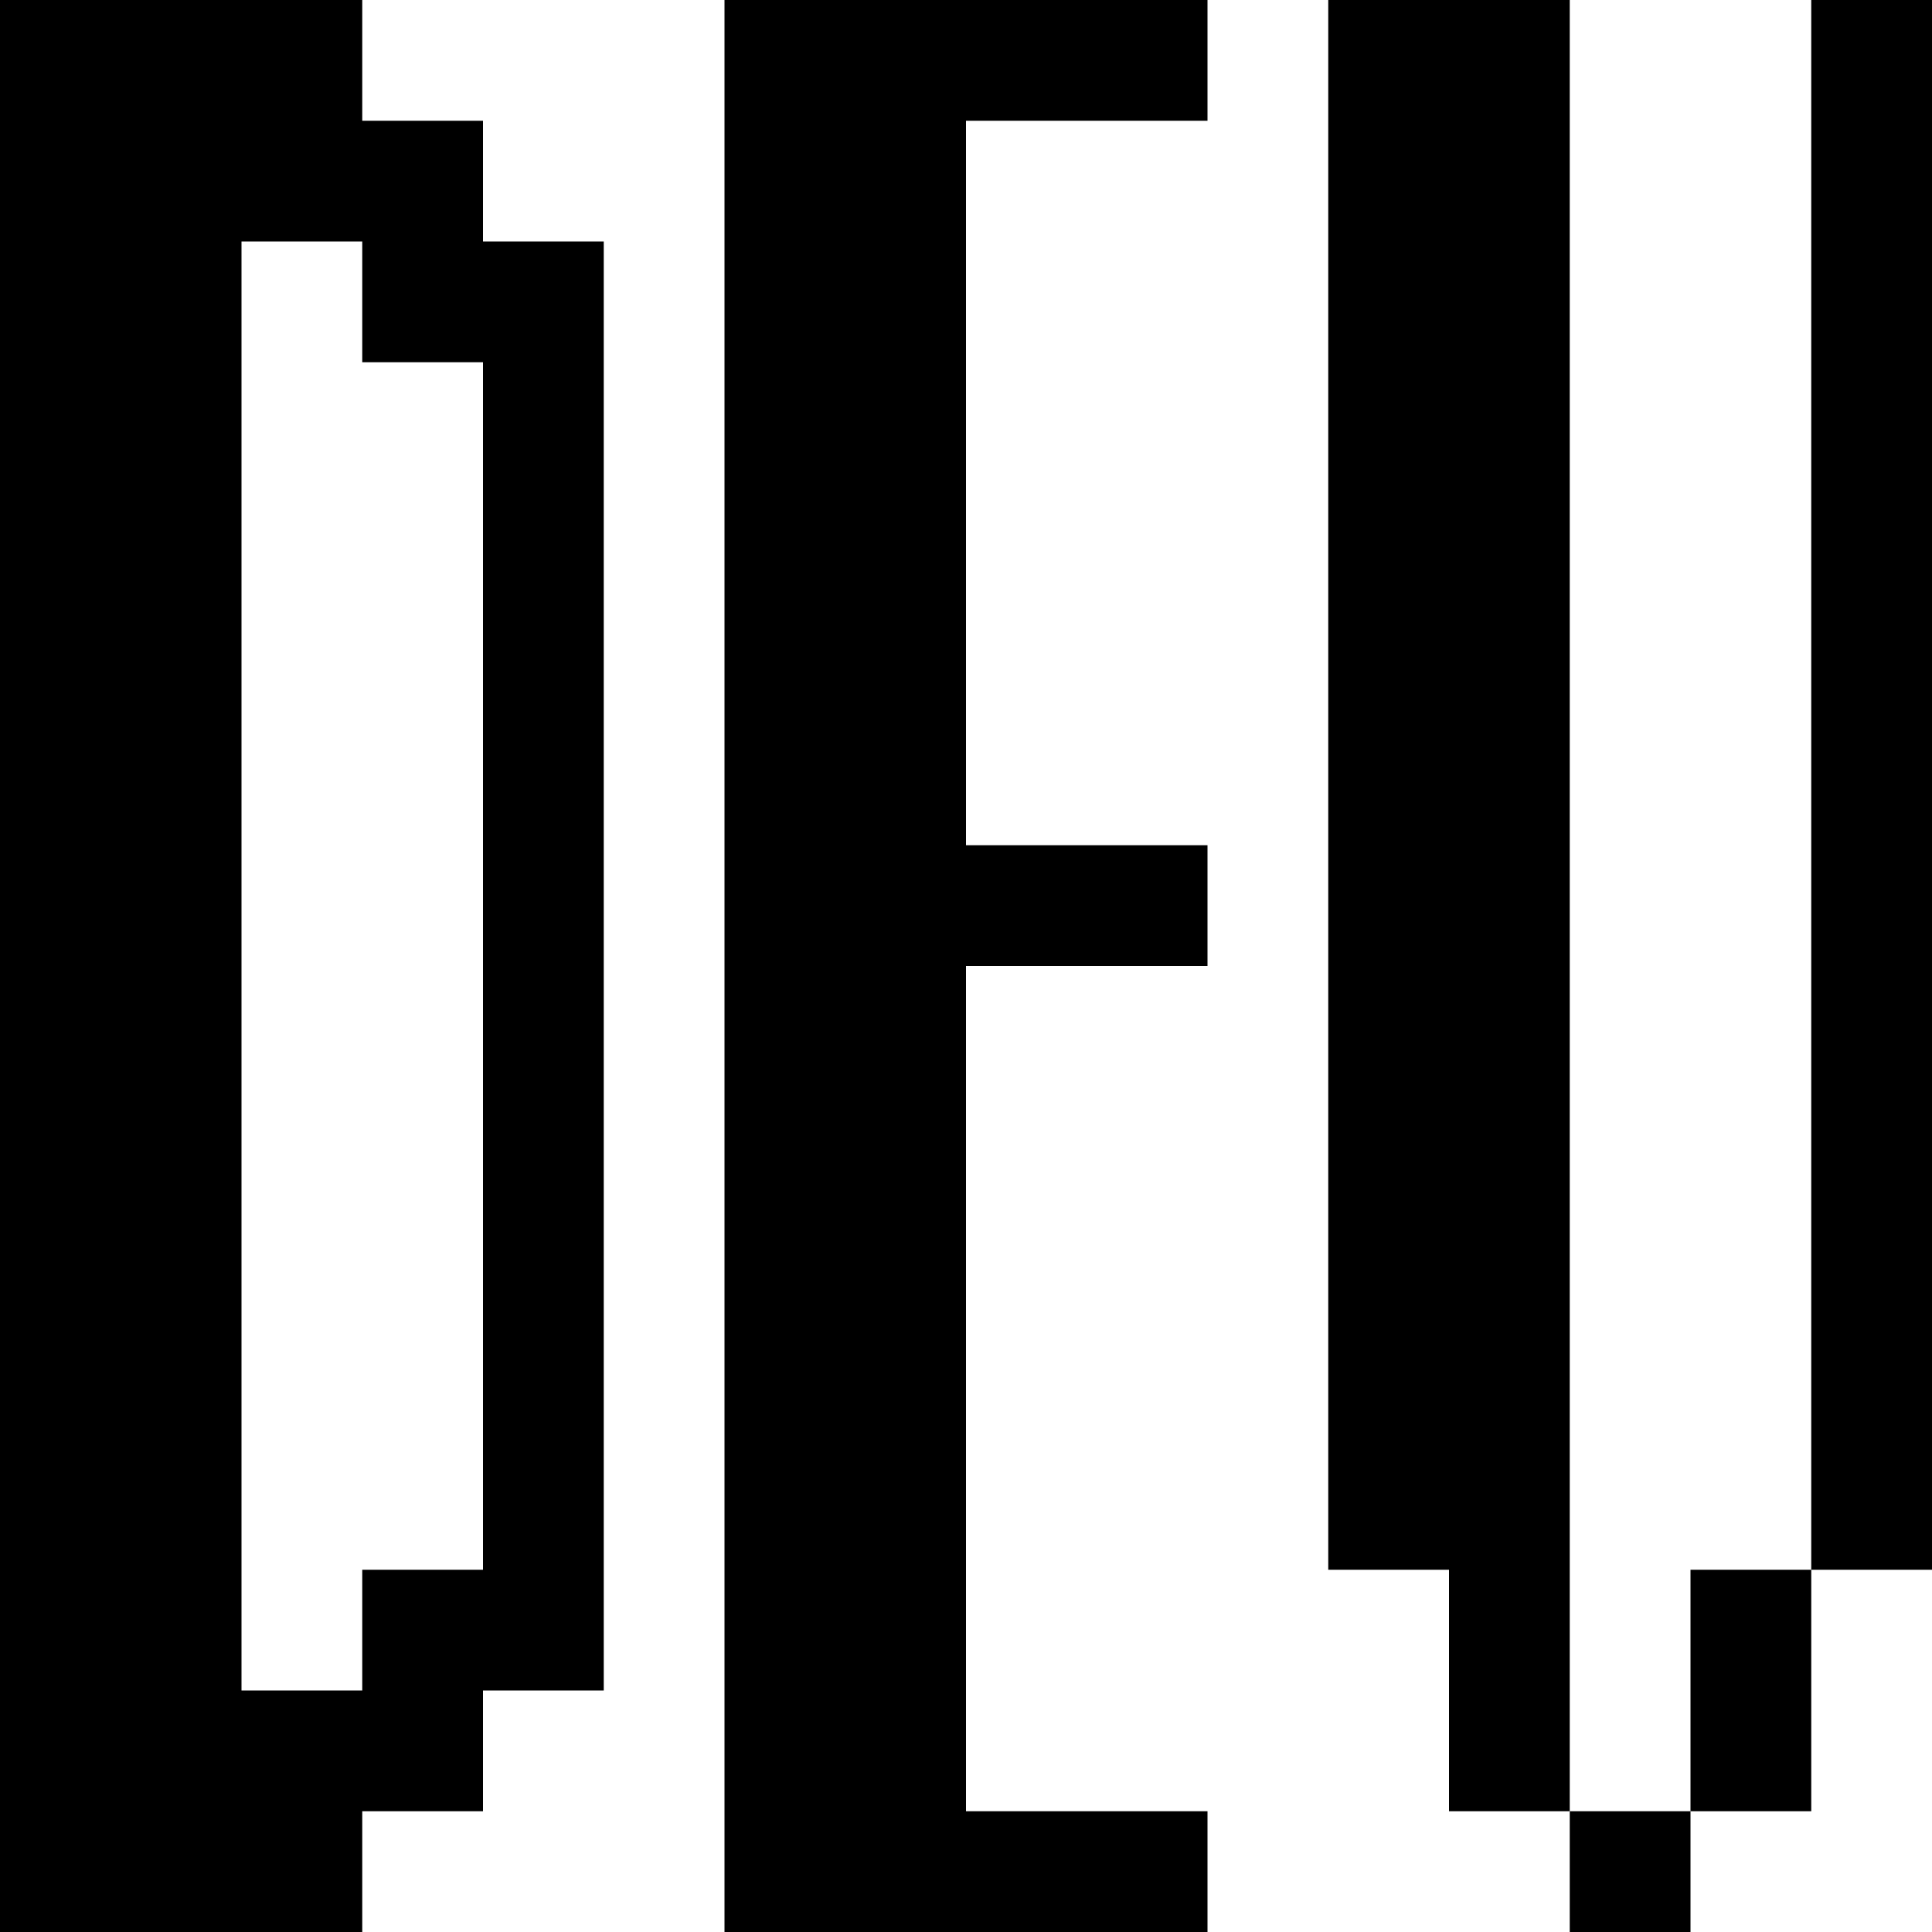
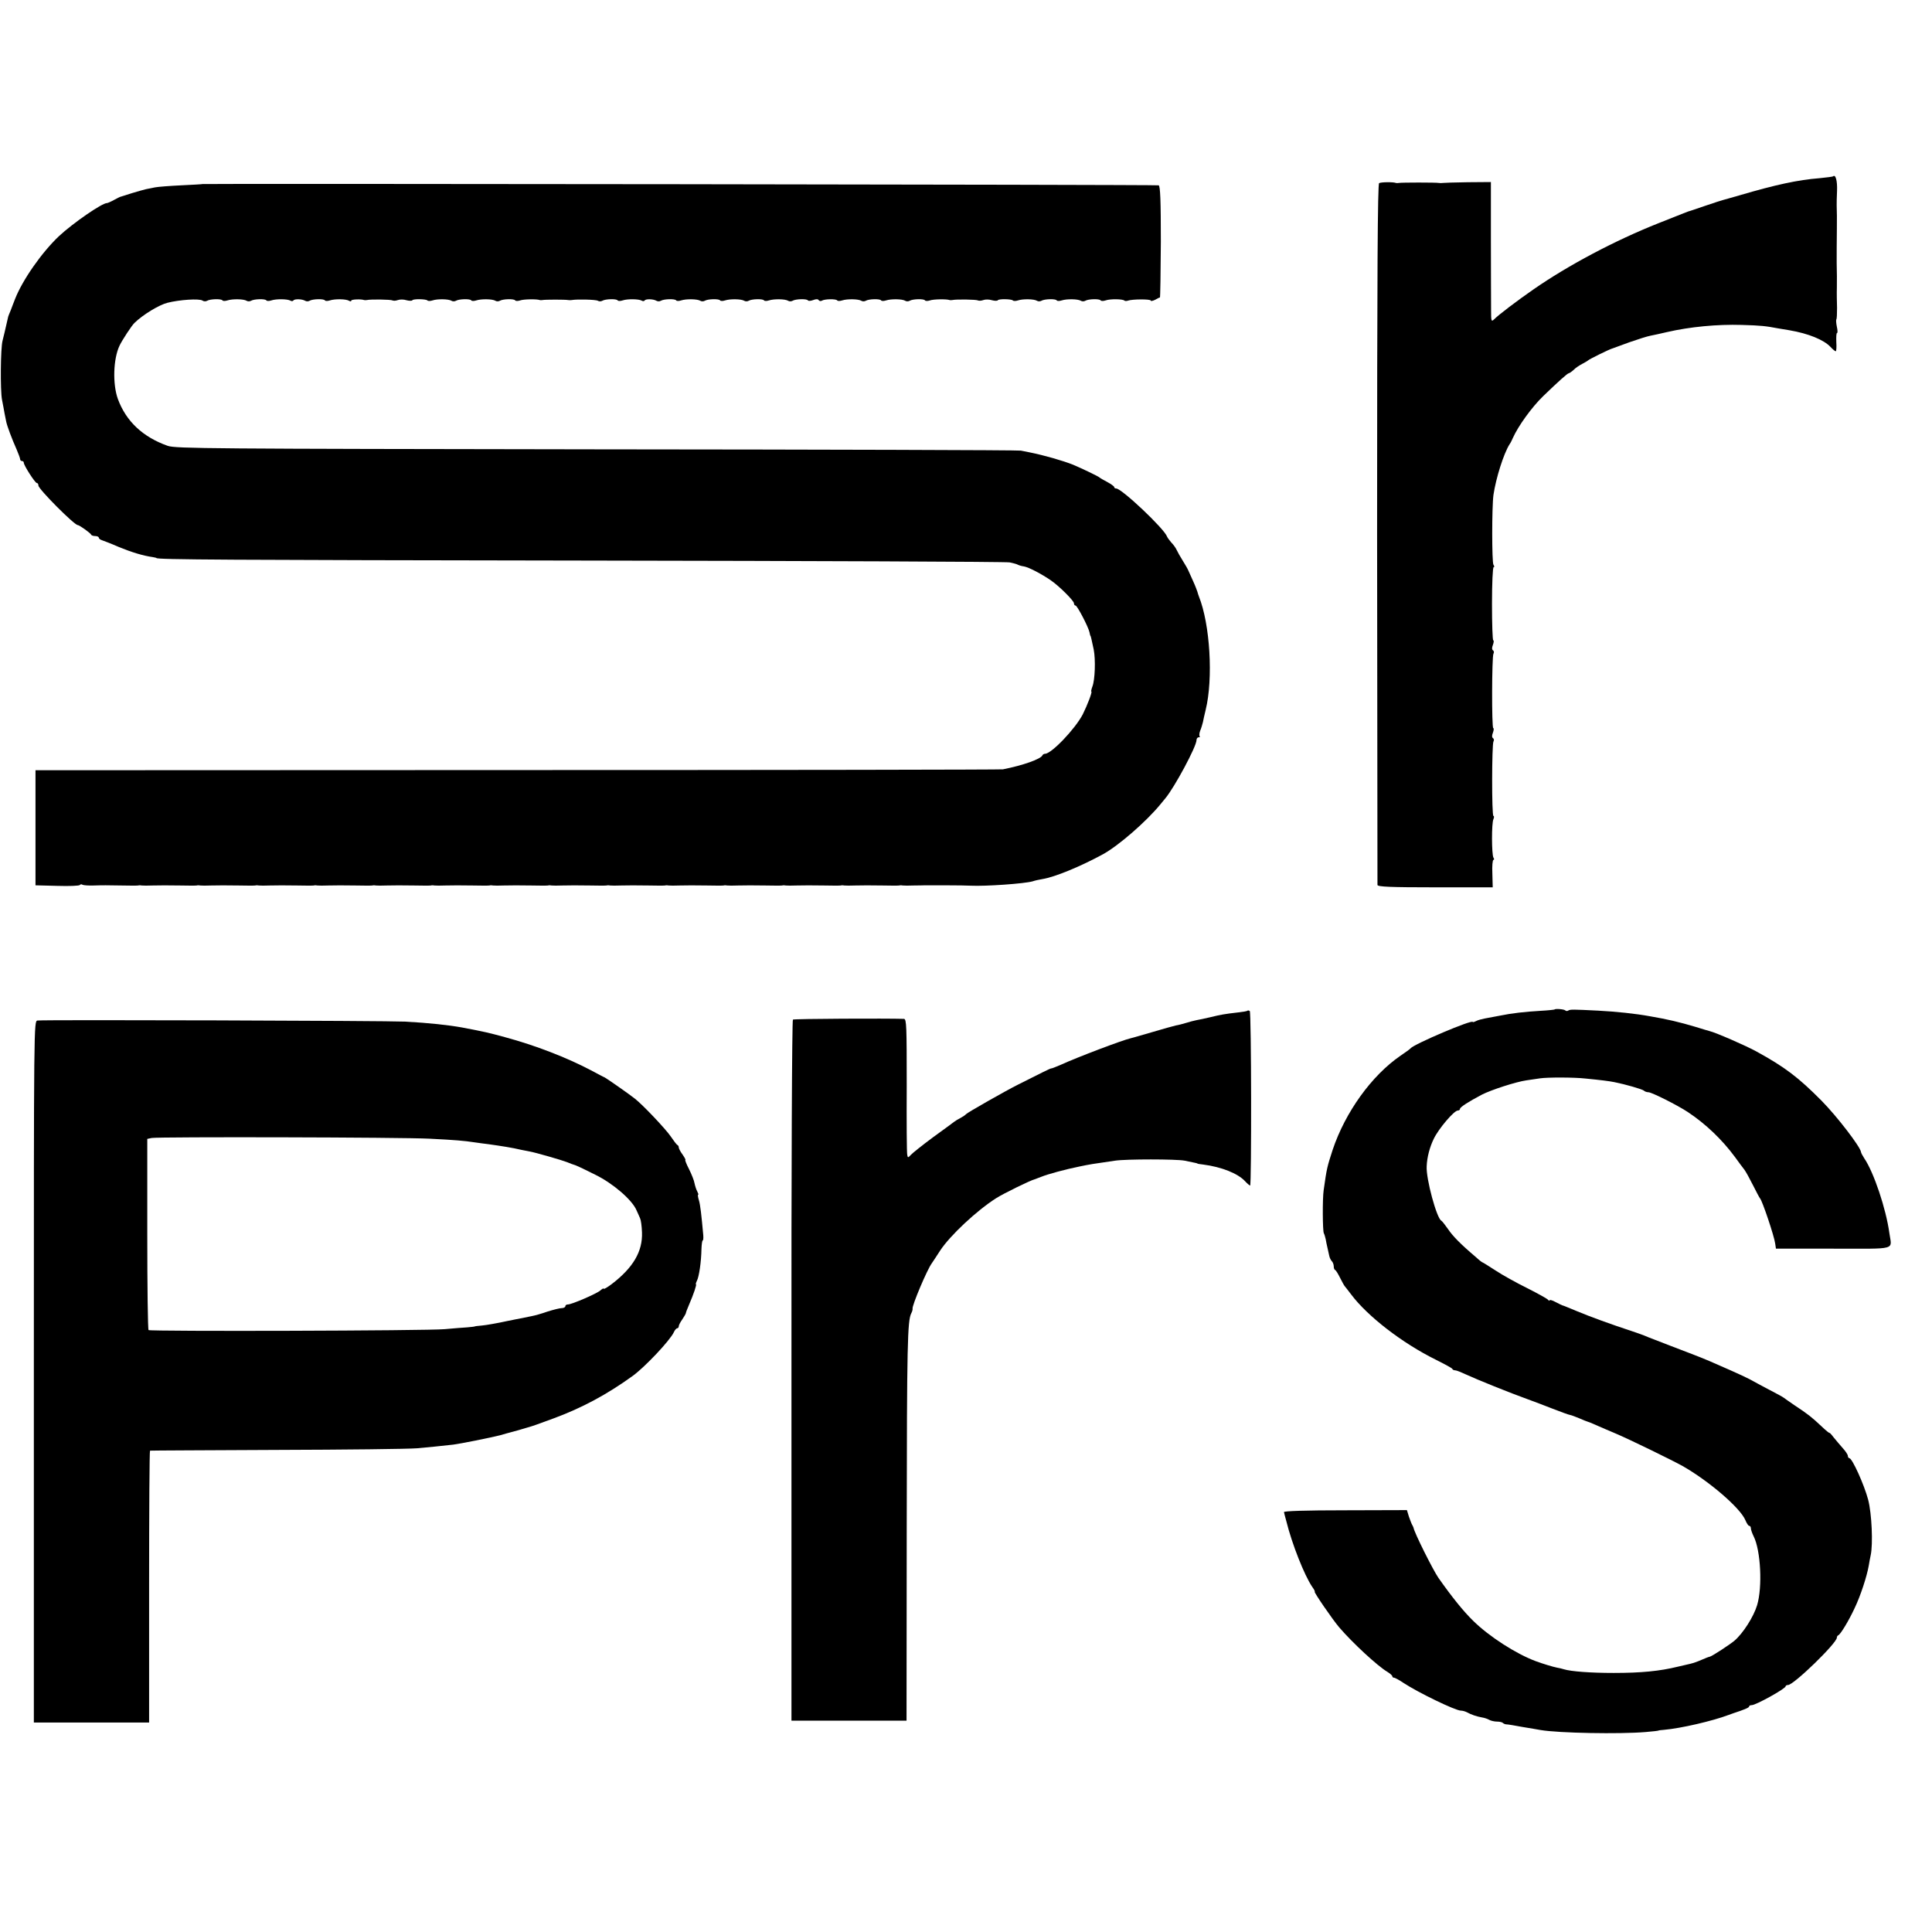
- <svg xmlns="http://www.w3.org/2000/svg" version="1.0" width="320pt" height="320pt" viewBox="0 0 320 320" preserveAspectRatio="xMidYMid meet">
-   <g transform="translate(0,320) scale(0.1,-0.1)" fill="#000000" stroke="none">
-     <path d="M0 1600 l0 -1600 300 0 300 0 0 100 0 100 100 0 100 0 0 100 0 100 100 0 100 0 0 1200 0 1200 -100 0 -100 0 0 100 0 100 -100 0 -100 0 0 100 0 100 -300 0 -300 0 0 -1600z m600 1100 l0 -100 100 0 100 0 0 -1000 0 -1000 -100 0 -100 0 0 -100 0 -100 -100 0 -100 0 0 1200 0 1200 100 0 100 0 0 -100z" />
-     <path d="M1200 1600 l0 -1600 400 0 400 0 0 100 0 100 -200 0 -200 0 0 700 0 700 200 0 200 0 0 100 0 100 -200 0 -200 0 0 600 0 600 200 0 200 0 0 100 0 100 -400 0 -400 0 0 -1600z" />
-     <path d="M2200 1900 l0 -1300 100 0 100 0 0 -200 0 -200 100 0 100 0 0 -100 0 -100 100 0 100 0 0 100 0 100 100 0 100 0 0 200 0 200 100 0 100 0 0 1300 0 1300 -100 0 -100 0 0 -1300 0 -1300 -100 0 -100 0 0 -200 0 -200 -100 0 -100 0 0 1500 0 1500 -200 0 -200 0 0 -1300z" />
+ <svg xmlns="http://www.w3.org/2000/svg" version="1.0" width="1056pt" height="1056pt" viewBox="0 0 1056 1056" preserveAspectRatio="xMidYMid meet">
+   <g transform="translate(0,1056) scale(0.1,-0.1)" fill="#000000" stroke="none">
+     <path d="M10019 9596 c-2 -2 -35 -6 -74 -10 -117 -9 -241 -36 -435 -93 -47 -13 -89 -26 -95 -27 -5 -1 -48 -15 -95 -31 -47 -16 -87 -30 -90 -30 -6 -2 -14 -5 -165 -65 -237 -94 -494 -230 -685 -363 -84 -58 -191 -139 -214 -163 -15 -14 -16 -9 -16 53 0 37 -1 210 -1 383 l0 315 -127 -1 c-70 -1 -131 -3 -137 -4 -5 -1 -14 -1 -20 0 -14 3 -208 3 -220 0 -5 -1 -12 -1 -15 0 -15 6 -82 5 -92 -1 -8 -5 -11 -478 -11 -1916 1 -1049 2 -1914 2 -1920 1 -10 71 -13 315 -13 l315 0 -2 75 c-2 41 1 75 6 75 4 0 5 6 0 12 -10 17 -11 189 0 211 4 9 4 17 0 17 -10 0 -9 392 0 407 4 7 3 14 -2 18 -7 4 -7 15 -1 30 5 14 6 25 2 25 -9 0 -8 392 1 407 4 7 3 14 -2 18 -7 4 -7 15 -1 30 5 14 6 25 2 25 -4 0 -7 90 -7 200 0 110 4 200 9 200 5 0 4 6 -1 13 -9 13 -9 316 0 382 14 94 56 225 87 275 6 8 14 24 19 36 29 65 103 168 166 229 84 81 133 125 140 125 3 0 15 8 26 18 10 11 32 25 47 33 15 8 29 16 32 19 5 6 118 62 135 66 6 2 47 17 93 34 46 16 96 32 113 35 16 3 57 12 91 20 126 29 275 43 408 39 106 -3 131 -6 200 -19 14 -2 41 -7 60 -10 105 -18 188 -52 225 -91 12 -13 25 -24 29 -24 3 0 5 23 3 50 -1 28 0 50 4 50 4 0 3 16 -1 34 -4 19 -5 37 -3 40 3 3 4 31 4 63 -1 32 -2 82 -1 111 1 48 0 72 -1 135 0 31 0 123 1 185 1 52 0 96 -1 130 0 9 0 45 2 80 2 54 -8 91 -22 78z" />
+     <path d="M1107 9554 c-1 -1 -54 -4 -117 -7 -63 -3 -127 -8 -142 -11 -16 -3 -38 -8 -50 -10 -13 -3 -48 -13 -78 -22 -30 -10 -57 -18 -60 -19 -3 0 -20 -9 -37 -18 -18 -10 -35 -17 -38 -17 -25 2 -187 -110 -263 -181 -94 -89 -199 -239 -240 -344 -6 -16 -17 -43 -23 -60 -7 -16 -13 -32 -14 -35 -2 -9 -15 -65 -20 -87 -3 -13 -8 -33 -11 -45 -11 -40 -13 -271 -3 -323 5 -27 12 -61 14 -75 3 -14 7 -34 9 -45 5 -24 31 -94 57 -152 10 -24 19 -47 19 -53 0 -5 5 -10 10 -10 6 0 10 -4 10 -9 0 -15 62 -111 71 -111 5 0 9 -6 9 -14 0 -19 196 -216 215 -216 9 0 70 -44 73 -52 2 -5 12 -8 23 -8 10 0 19 -4 19 -9 0 -5 8 -11 18 -14 9 -3 51 -19 92 -37 68 -28 133 -48 185 -55 11 -2 20 -4 20 -5 0 -9 370 -11 2350 -14 1254 -2 2295 -6 2314 -10 19 -4 38 -9 43 -12 5 -3 20 -8 35 -10 27 -5 96 -41 148 -77 45 -31 124 -110 125 -124 0 -7 4 -13 9 -13 9 0 70 -117 76 -146 2 -10 4 -19 5 -19 2 0 6 -19 18 -75 11 -56 7 -166 -7 -202 -6 -16 -8 -28 -6 -28 7 0 -23 -77 -47 -125 -42 -80 -171 -215 -206 -215 -6 0 -12 -4 -14 -8 -8 -21 -109 -56 -216 -77 -9 -2 -1203 -4 -2652 -4 l-2636 -1 0 -314 0 -315 119 -3 c65 -2 121 0 124 5 2 4 9 5 14 1 6 -3 34 -5 62 -4 65 2 57 1 152 0 44 -1 85 -1 90 0 6 2 15 1 20 0 6 -1 33 -1 60 0 63 1 56 1 150 0 44 -1 85 -1 90 0 6 2 15 1 20 0 6 -1 33 -1 60 0 63 1 56 1 150 0 44 -1 85 -1 90 0 6 2 15 1 20 0 6 -1 33 -1 60 0 63 1 56 1 150 0 44 -1 85 -1 90 0 6 2 15 1 20 0 6 -1 33 -1 60 0 63 1 56 1 150 0 44 -1 85 -1 90 0 6 2 15 1 20 0 6 -1 33 -1 60 0 63 1 56 1 150 0 44 -1 85 -1 90 0 6 2 15 1 20 0 6 -1 33 -1 60 0 63 1 56 1 150 0 44 -1 85 -1 90 0 6 2 15 1 20 0 6 -1 33 -1 60 0 63 1 56 1 150 0 44 -1 85 -1 90 0 6 2 15 1 20 0 6 -1 33 -1 60 0 63 1 56 1 150 0 44 -1 85 -1 90 0 6 2 15 1 20 0 6 -1 33 -1 60 0 63 1 56 1 150 0 44 -1 85 -1 90 0 6 2 15 1 20 0 6 -1 33 -1 60 0 63 1 56 1 150 0 44 -1 85 -1 90 0 6 2 15 1 20 0 6 -1 33 -1 60 0 63 1 56 1 150 0 44 -1 85 -1 90 0 6 2 15 1 20 0 6 -1 33 -1 60 0 63 1 56 1 150 0 44 -1 85 -1 90 0 6 2 15 1 20 0 6 -1 33 -1 60 0 63 1 56 1 150 0 44 -1 85 -1 90 0 6 2 15 1 20 0 6 -1 33 -1 60 0 28 0 55 1 60 1 6 0 57 0 115 0 58 0 119 -1 135 -2 83 -4 296 11 340 24 11 4 34 9 52 12 69 11 209 69 332 136 84 46 236 178 313 272 10 12 22 27 28 34 50 60 170 283 170 318 0 8 5 15 12 15 6 0 9 3 5 6 -3 3 -2 17 3 30 6 14 12 35 15 47 2 12 9 42 15 67 42 171 24 468 -37 620 -3 8 -7 20 -8 25 -2 6 -11 31 -22 55 -11 25 -23 52 -27 60 -3 8 -17 33 -31 55 -14 22 -29 49 -34 60 -5 11 -18 29 -29 40 -10 12 -21 26 -23 32 -15 43 -248 263 -278 263 -6 0 -11 3 -11 8 0 4 -17 16 -37 27 -21 11 -40 22 -43 25 -5 6 -102 52 -145 70 -55 22 -160 52 -235 67 -14 3 -36 7 -50 10 -14 3 -1058 6 -2320 7 -2113 3 -2299 4 -2343 19 -136 48 -228 134 -273 257 -29 81 -25 218 9 290 14 30 67 111 82 125 45 44 133 98 180 110 67 17 175 24 192 12 7 -5 18 -5 25 -1 16 10 78 12 84 2 3 -4 15 -4 27 0 28 9 89 8 105 -2 6 -4 17 -4 24 0 16 10 78 12 84 2 3 -4 15 -4 27 0 27 9 88 8 104 -1 6 -4 14 -4 17 1 6 9 47 8 64 -2 7 -4 17 -4 24 0 16 10 78 12 84 2 3 -4 15 -4 27 0 28 9 89 8 105 -2 6 -4 12 -4 12 1 0 7 54 9 70 3 3 -1 10 -1 15 0 22 5 132 3 140 -2 6 -3 19 -2 30 2 11 4 32 4 47 -1 15 -4 30 -4 32 0 5 8 73 7 82 -1 3 -4 16 -4 28 0 27 9 88 8 104 -2 6 -4 17 -4 24 0 16 10 78 12 84 2 3 -4 15 -4 27 0 28 9 89 8 105 -2 6 -4 17 -4 24 0 16 10 78 12 84 2 3 -4 15 -4 27 0 19 7 92 8 107 2 3 -1 10 -1 15 0 13 3 127 3 140 0 6 -1 15 -1 20 0 27 5 132 3 143 -4 6 -4 17 -4 24 0 16 10 78 12 84 2 3 -4 15 -4 27 0 27 9 88 8 104 -1 6 -4 14 -4 17 1 6 9 47 8 64 -2 7 -4 17 -4 24 0 16 10 78 12 84 2 3 -4 15 -4 27 0 28 9 89 8 105 -2 6 -4 17 -4 24 0 16 10 78 12 84 2 3 -4 15 -4 27 0 28 9 89 8 105 -2 6 -4 17 -4 24 0 16 10 78 12 84 2 3 -4 15 -4 27 0 28 9 89 8 105 -2 6 -4 17 -4 24 0 16 10 78 12 84 2 3 -4 16 -3 29 2 15 6 27 6 30 -1 4 -5 12 -6 18 -2 15 9 77 10 83 1 3 -4 15 -4 27 0 28 9 89 8 105 -2 6 -4 17 -4 24 0 16 10 78 12 84 2 3 -4 15 -4 27 0 28 9 89 8 105 -2 6 -4 17 -4 24 0 16 10 78 12 84 2 3 -4 15 -4 27 0 19 7 92 8 107 2 3 -1 10 -1 15 0 22 5 132 3 140 -2 6 -3 19 -2 30 2 11 4 32 4 47 -1 15 -4 30 -4 32 0 5 8 73 7 82 -1 3 -4 16 -4 28 0 27 9 88 8 104 -2 6 -4 17 -4 24 0 16 10 78 12 84 2 3 -4 15 -4 27 0 28 9 89 8 105 -2 6 -4 17 -4 24 0 16 10 78 12 84 2 3 -4 15 -4 27 0 25 9 94 8 103 -1 3 -3 12 -3 20 0 22 8 124 9 124 0 0 -4 10 -2 23 4 12 7 24 13 27 13 2 1 4 138 5 305 0 223 -3 305 -12 308 -10 4 -5221 10 -5226 7z" />
+     <path d="M8496 5042 c-2 -1 -36 -5 -76 -7 -86 -5 -157 -13 -225 -27 -27 -5 -63 -12 -80 -15 -16 -3 -38 -9 -47 -14 -10 -5 -18 -7 -18 -5 0 16 -322 -121 -340 -144 -3 -4 -28 -22 -56 -41 -157 -108 -301 -308 -370 -514 -30 -93 -32 -99 -49 -220 -7 -45 -6 -225 1 -236 3 -5 7 -19 10 -32 2 -12 6 -32 9 -44 3 -13 7 -33 10 -45 2 -12 9 -26 15 -32 5 -5 10 -18 10 -27 0 -10 3 -19 8 -21 4 -1 16 -21 27 -43 11 -22 22 -42 25 -45 3 -3 18 -23 35 -45 89 -119 279 -266 463 -357 48 -24 89 -46 90 -50 2 -5 9 -8 16 -8 7 0 34 -11 62 -24 51 -24 239 -100 334 -134 30 -11 92 -34 137 -52 44 -17 87 -33 95 -34 7 -1 30 -10 52 -19 21 -9 40 -17 42 -17 2 0 23 -8 47 -19 23 -10 71 -31 107 -46 76 -32 307 -145 365 -177 146 -83 317 -230 345 -297 7 -17 16 -31 21 -31 5 0 9 -6 9 -13 0 -8 7 -28 15 -44 39 -77 49 -278 19 -377 -19 -63 -77 -154 -124 -194 -25 -21 -121 -84 -134 -87 -6 -1 -27 -9 -47 -18 -20 -9 -47 -18 -60 -21 -13 -3 -44 -10 -69 -16 -98 -24 -198 -34 -350 -34 -126 0 -233 8 -272 20 -9 3 -26 7 -38 9 -21 4 -77 21 -115 35 -108 40 -256 135 -344 222 -52 51 -113 126 -189 234 -29 42 -131 245 -136 274 -1 3 -4 10 -7 15 -4 6 -11 26 -18 45 l-11 36 -338 -1 c-218 0 -336 -4 -334 -10 1 -6 7 -28 13 -50 31 -125 98 -294 141 -358 11 -15 17 -27 14 -27 -7 0 98 -153 134 -195 72 -84 209 -211 263 -243 15 -9 27 -20 27 -24 0 -4 4 -8 9 -8 6 0 29 -13 53 -29 79 -52 283 -151 313 -151 9 0 23 -4 33 -9 25 -14 54 -23 81 -28 14 -2 32 -8 42 -14 10 -5 28 -9 42 -9 13 0 27 -3 31 -7 4 -4 13 -8 19 -8 7 0 46 -6 87 -14 41 -7 86 -14 100 -17 99 -17 434 -23 575 -11 39 3 70 7 70 8 0 1 14 3 30 4 92 8 265 48 355 82 8 3 20 7 25 9 58 19 85 30 85 36 0 5 7 8 15 8 22 0 185 90 185 103 0 4 6 7 13 7 31 0 267 229 267 259 0 5 3 11 8 13 12 5 57 79 89 148 33 69 67 174 77 231 3 19 8 45 11 59 13 60 6 227 -14 303 -21 80 -87 227 -103 227 -4 0 -8 6 -8 13 0 6 -13 26 -28 42 -15 17 -37 43 -50 59 -12 16 -22 26 -22 24 0 -3 -20 13 -44 36 -53 50 -76 68 -146 114 -30 21 -57 39 -60 42 -3 3 -39 23 -80 44 -41 22 -89 47 -106 57 -17 9 -64 31 -105 49 -41 18 -92 40 -114 50 -22 10 -71 29 -110 44 -38 15 -87 33 -107 41 -21 8 -57 22 -80 31 -24 9 -52 20 -63 25 -11 4 -40 15 -65 23 -113 37 -231 80 -300 109 -41 17 -77 32 -80 32 -3 1 -20 9 -37 18 -18 10 -33 14 -33 10 0 -5 -4 -3 -8 2 -4 6 -55 34 -114 64 -59 29 -138 73 -174 97 -37 24 -69 44 -71 44 -2 0 -18 12 -35 28 -84 71 -128 116 -154 155 -16 23 -32 43 -36 45 -25 12 -84 229 -80 297 2 51 17 106 39 151 27 56 111 154 131 154 7 0 12 4 12 9 0 9 44 38 120 78 51 26 186 70 243 78 20 3 54 8 75 11 41 6 184 6 247 -1 82 -8 131 -14 160 -20 60 -12 150 -38 160 -46 5 -5 16 -9 25 -9 18 0 159 -71 215 -108 98 -65 187 -150 258 -246 20 -28 44 -60 52 -70 8 -11 29 -49 47 -85 18 -36 35 -68 38 -71 12 -12 78 -207 83 -248 l4 -27 314 0 c355 0 319 -10 306 85 -18 132 -85 333 -138 410 -9 14 -17 29 -17 33 -3 28 -131 195 -216 281 -125 126 -199 183 -356 269 -56 31 -224 104 -255 111 -5 1 -41 12 -80 24 -84 25 -151 41 -245 57 -81 15 -190 26 -285 31 -139 7 -152 7 -162 1 -6 -4 -13 -4 -17 0 -6 7 -55 11 -60 5z" />
+     <path d="M6819 5036 c-2 -3 -26 -7 -54 -10 -70 -8 -93 -12 -150 -26 -27 -6 -61 -14 -75 -16 -14 -3 -39 -9 -57 -15 -17 -5 -42 -12 -56 -14 -13 -3 -71 -19 -128 -36 -57 -17 -111 -32 -119 -34 -44 -10 -288 -102 -382 -145 -26 -11 -50 -21 -53 -20 -5 0 -53 -24 -180 -88 -70 -35 -279 -154 -285 -162 -3 -4 -16 -13 -29 -20 -14 -7 -30 -17 -35 -21 -6 -5 -58 -43 -116 -85 -58 -43 -112 -86 -121 -96 -16 -17 -17 -17 -20 -1 -3 10 -4 181 -3 381 0 322 -1 362 -15 363 -89 3 -600 1 -607 -4 -5 -3 -9 -819 -8 -1919 l0 -1913 315 0 314 0 1 1055 c1 1004 4 1132 25 1172 5 9 8 21 7 25 -4 16 80 215 105 248 4 6 25 37 46 70 54 82 199 218 306 286 37 24 188 98 210 103 6 2 22 8 37 14 34 14 133 41 208 56 57 12 70 14 195 32 60 9 334 9 380 0 62 -13 70 -14 70 -16 0 -1 13 -3 30 -5 102 -13 191 -49 230 -91 12 -13 25 -24 28 -24 8 0 7 949 -2 954 -5 3 -10 4 -12 2z" />
+     <path d="M205 4982 c-20 -3 -20 -8 -20 -1920 l0 -1917 315 0 315 0 0 743 c0 408 2 743 5 743 3 1 313 2 690 4 377 1 723 5 770 9 80 7 105 10 198 20 34 4 209 39 255 51 9 3 25 7 35 10 14 3 102 28 137 39 11 3 21 7 120 43 155 57 293 131 434 233 68 50 202 192 224 238 5 12 14 22 19 22 4 0 8 5 8 11 0 6 9 23 19 37 10 15 19 30 20 35 0 4 8 24 17 45 26 60 43 112 38 112 -2 0 0 9 5 19 12 22 24 105 25 173 1 27 4 48 7 48 3 0 4 12 3 28 -10 110 -16 166 -24 192 -5 16 -7 30 -4 30 3 0 0 8 -5 18 -6 11 -12 31 -15 45 -2 14 -16 49 -30 77 -14 27 -23 50 -20 50 3 0 -4 13 -15 29 -12 16 -21 34 -21 39 0 6 -3 12 -8 14 -4 2 -20 23 -37 48 -26 38 -150 170 -195 205 -27 22 -156 112 -165 116 -6 2 -39 20 -75 39 -131 69 -303 136 -470 181 -92 25 -109 29 -235 53 -72 13 -180 25 -310 32 -103 5 -1974 11 -2010 6z m2145 -646 c138 -7 186 -11 245 -20 22 -3 56 -8 75 -10 71 -10 130 -19 180 -31 14 -3 34 -7 46 -9 33 -6 175 -47 203 -58 14 -6 35 -14 46 -17 11 -4 60 -27 109 -52 96 -47 201 -137 225 -194 7 -16 17 -37 20 -45 4 -8 9 -42 10 -76 4 -104 -48 -193 -166 -283 -24 -18 -43 -29 -43 -25 0 4 -8 0 -18 -9 -20 -18 -157 -77 -178 -77 -8 0 -14 -4 -14 -10 0 -5 -9 -10 -20 -10 -11 0 -46 -9 -78 -19 -31 -11 -70 -22 -87 -25 -16 -3 -75 -15 -130 -26 -54 -12 -117 -23 -140 -25 -22 -2 -40 -4 -40 -5 0 -1 -18 -3 -40 -5 -22 -1 -78 -6 -125 -10 -96 -9 -1607 -13 -1618 -5 -4 3 -7 239 -7 525 l0 520 24 5 c36 7 1374 4 1521 -4z" />
  </g>
</svg>
